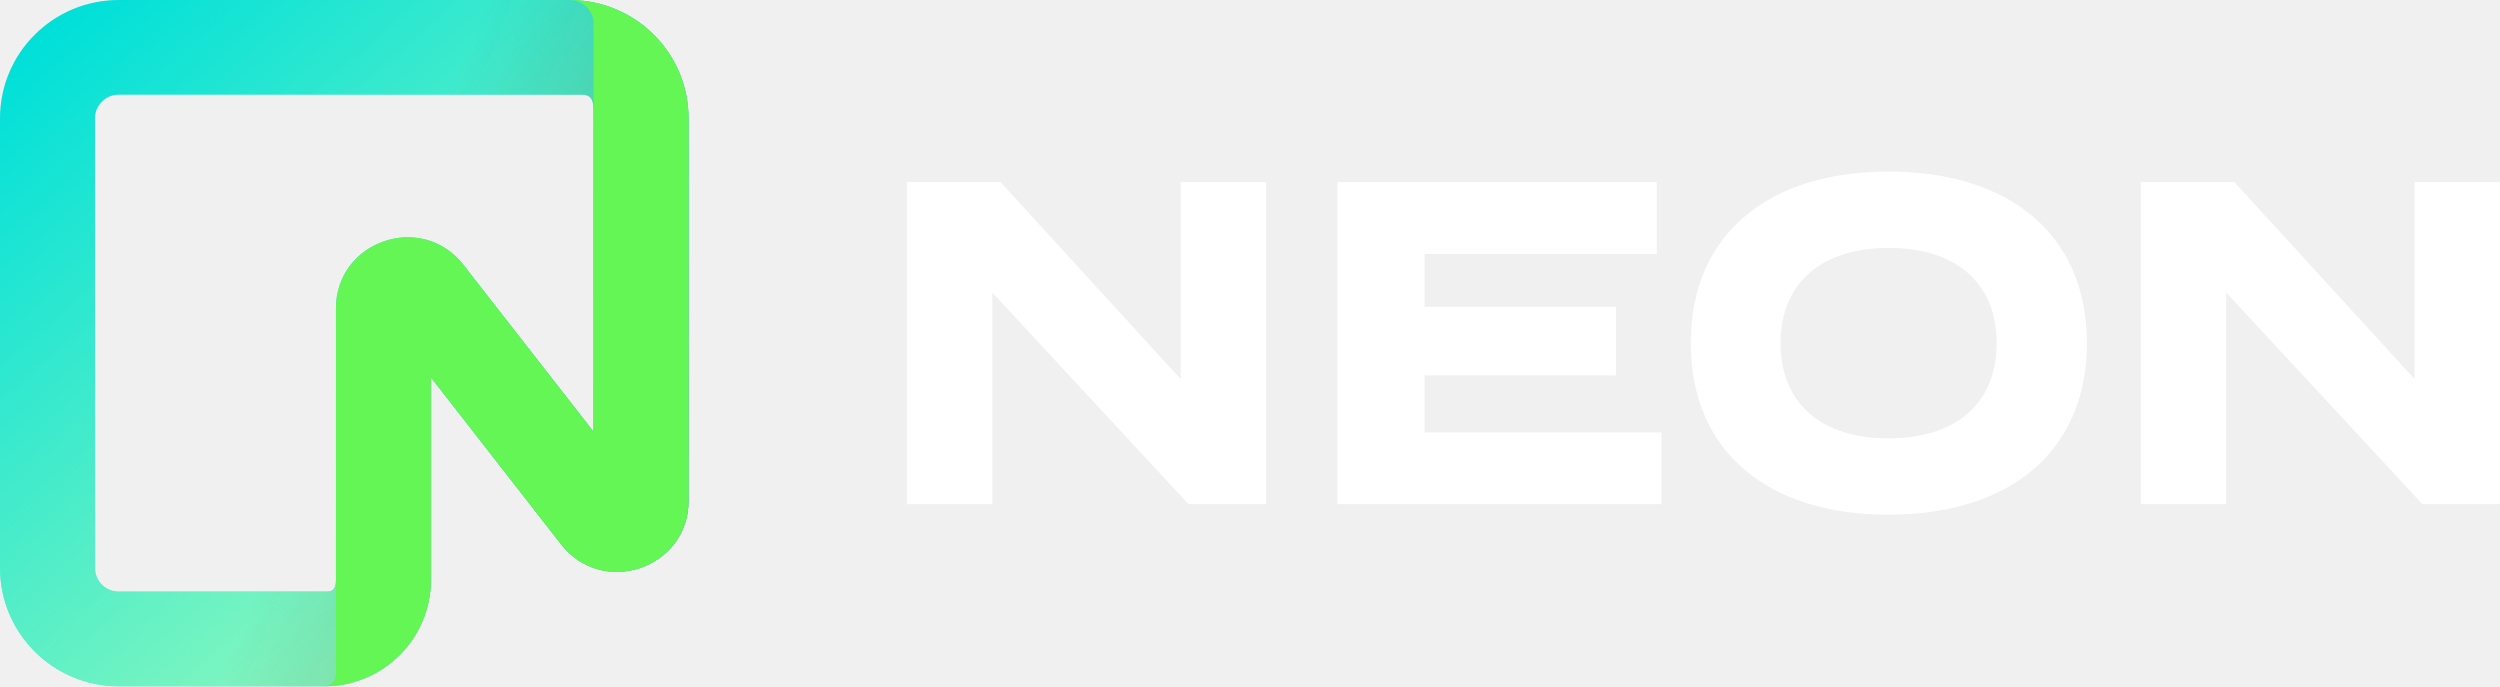
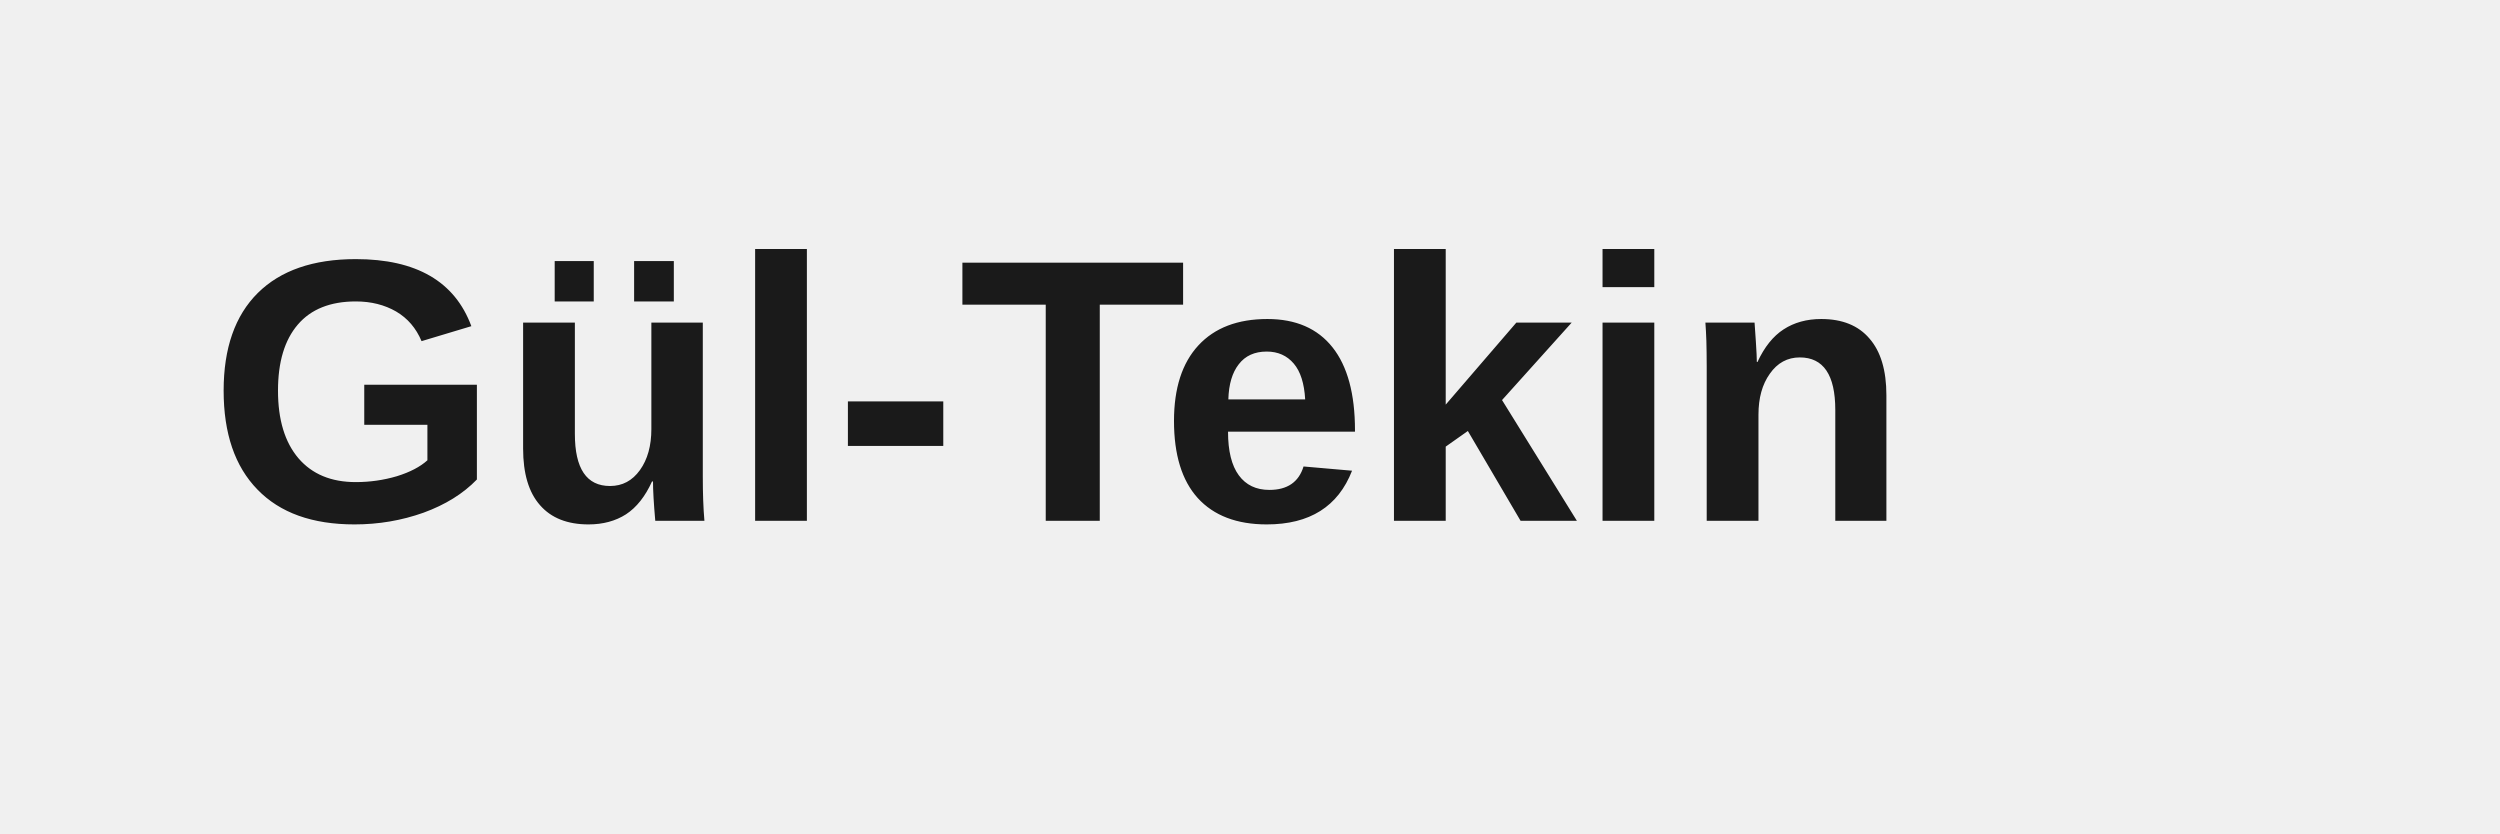
- <svg xmlns="http://www.w3.org/2000/svg" width="102" height="28" viewBox="0 0 102 28" fill="none">
-   <path fill-rule="evenodd" clip-rule="evenodd" d="M0 4.828C0 2.161 2.168 0 4.843 0H23.248C25.923 0 28.092 2.161 28.092 4.828V20.43C28.092 23.188 24.59 24.385 22.891 22.208L17.581 15.399V23.655C17.581 26.055 15.63 28 13.222 28H4.843C2.168 28 0 25.839 0 23.172V4.828ZM4.843 3.862C4.308 3.862 3.875 4.294 3.875 4.828V23.172C3.875 23.706 4.308 24.138 4.843 24.138H13.368C13.635 24.138 13.707 23.922 13.707 23.655V12.584C13.707 9.826 17.209 8.629 18.907 10.806L24.217 17.615V4.828C24.217 4.294 24.267 3.862 23.733 3.862H4.843Z" fill="#00E0D9" />
-   <path fill-rule="evenodd" clip-rule="evenodd" d="M0 4.828C0 2.161 2.168 0 4.843 0H23.248C25.923 0 28.092 2.161 28.092 4.828V20.43C28.092 23.188 24.59 24.385 22.891 22.208L17.581 15.399V23.655C17.581 26.055 15.63 28 13.222 28H4.843C2.168 28 0 25.839 0 23.172V4.828ZM4.843 3.862C4.308 3.862 3.875 4.294 3.875 4.828V23.172C3.875 23.706 4.308 24.138 4.843 24.138H13.368C13.635 24.138 13.707 23.922 13.707 23.655V12.584C13.707 9.826 17.209 8.629 18.907 10.806L24.217 17.615V4.828C24.217 4.294 24.267 3.862 23.733 3.862H4.843Z" fill="url(#paint0_linear_1849_7249)" />
-   <path fill-rule="evenodd" clip-rule="evenodd" d="M0 4.828C0 2.161 2.168 0 4.843 0H23.248C25.923 0 28.092 2.161 28.092 4.828V20.43C28.092 23.188 24.59 24.385 22.891 22.208L17.581 15.399V23.655C17.581 26.055 15.63 28 13.222 28H4.843C2.168 28 0 25.839 0 23.172V4.828ZM4.843 3.862C4.308 3.862 3.875 4.294 3.875 4.828V23.172C3.875 23.706 4.308 24.138 4.843 24.138H13.368C13.635 24.138 13.707 23.922 13.707 23.655V12.584C13.707 9.826 17.209 8.629 18.907 10.806L24.217 17.615V4.828C24.217 4.294 24.267 3.862 23.733 3.862H4.843Z" fill="url(#paint1_linear_1849_7249)" fill-opacity="0.4" />
-   <path d="M23.248 0C25.923 0 28.092 2.161 28.092 4.828V20.43C28.092 23.188 24.59 24.385 22.892 22.208L17.582 15.399V23.655C17.582 26.055 15.63 28 13.223 28C13.49 28 13.707 27.784 13.707 27.517V12.584C13.707 9.826 17.209 8.629 18.907 10.806L24.217 17.615V0.966C24.217 0.432 23.783 0 23.248 0Z" fill="#63F655" />
-   <path d="M48.17 7.432V15.464L40.824 7.432H37V20.568H40.487V11.936L48.489 20.568H51.658V7.432H48.17Z" fill="white" />
-   <path d="M58.123 17.641V15.314H65.93V12.517H58.123V10.359H67.594V7.432H54.564V20.568H67.788V17.641H58.123Z" fill="white" />
-   <path d="M77.056 21C81.959 21 85.146 18.448 85.146 14C85.146 9.552 81.959 7 77.056 7C72.152 7 68.983 9.552 68.983 14C68.983 18.448 72.152 21 77.056 21ZM77.056 17.885C74.329 17.885 72.648 16.477 72.648 14C72.648 11.523 74.347 10.115 77.056 10.115C79.782 10.115 81.464 11.523 81.464 14C81.464 16.477 79.782 17.885 77.056 17.885Z" fill="white" />
-   <path d="M98.513 7.432V15.464L91.166 7.432H87.342V20.568H90.83V11.936L98.831 20.568H102V7.432H98.513Z" fill="white" />
-   <defs>
-     <linearGradient id="paint0_linear_1849_7249" x1="28.092" y1="28" x2="3.481" y2="-0.08" gradientUnits="userSpaceOnUse">
-       <stop stop-color="#B9FFB3" />
-       <stop offset="1" stop-color="#B9FFB3" stop-opacity="0" />
-     </linearGradient>
-     <linearGradient id="paint1_linear_1849_7249" x1="28.092" y1="28" x2="11.421" y2="21.494" gradientUnits="userSpaceOnUse">
-       <stop stop-opacity="0.9" />
-       <stop offset="1" stop-color="#1A1A1A" stop-opacity="0" />
-     </linearGradient>
-   </defs>
+ <svg xmlns="http://www.w3.org/2000/svg" width="120" height="40" viewBox="0 0 120 40" fill="none">
+   <text x="10" y="25" font-family="Arial, sans-serif" font-size="18" font-weight="bold" fill="#1a1a1a">Gül-Tekin</text>
</svg>
